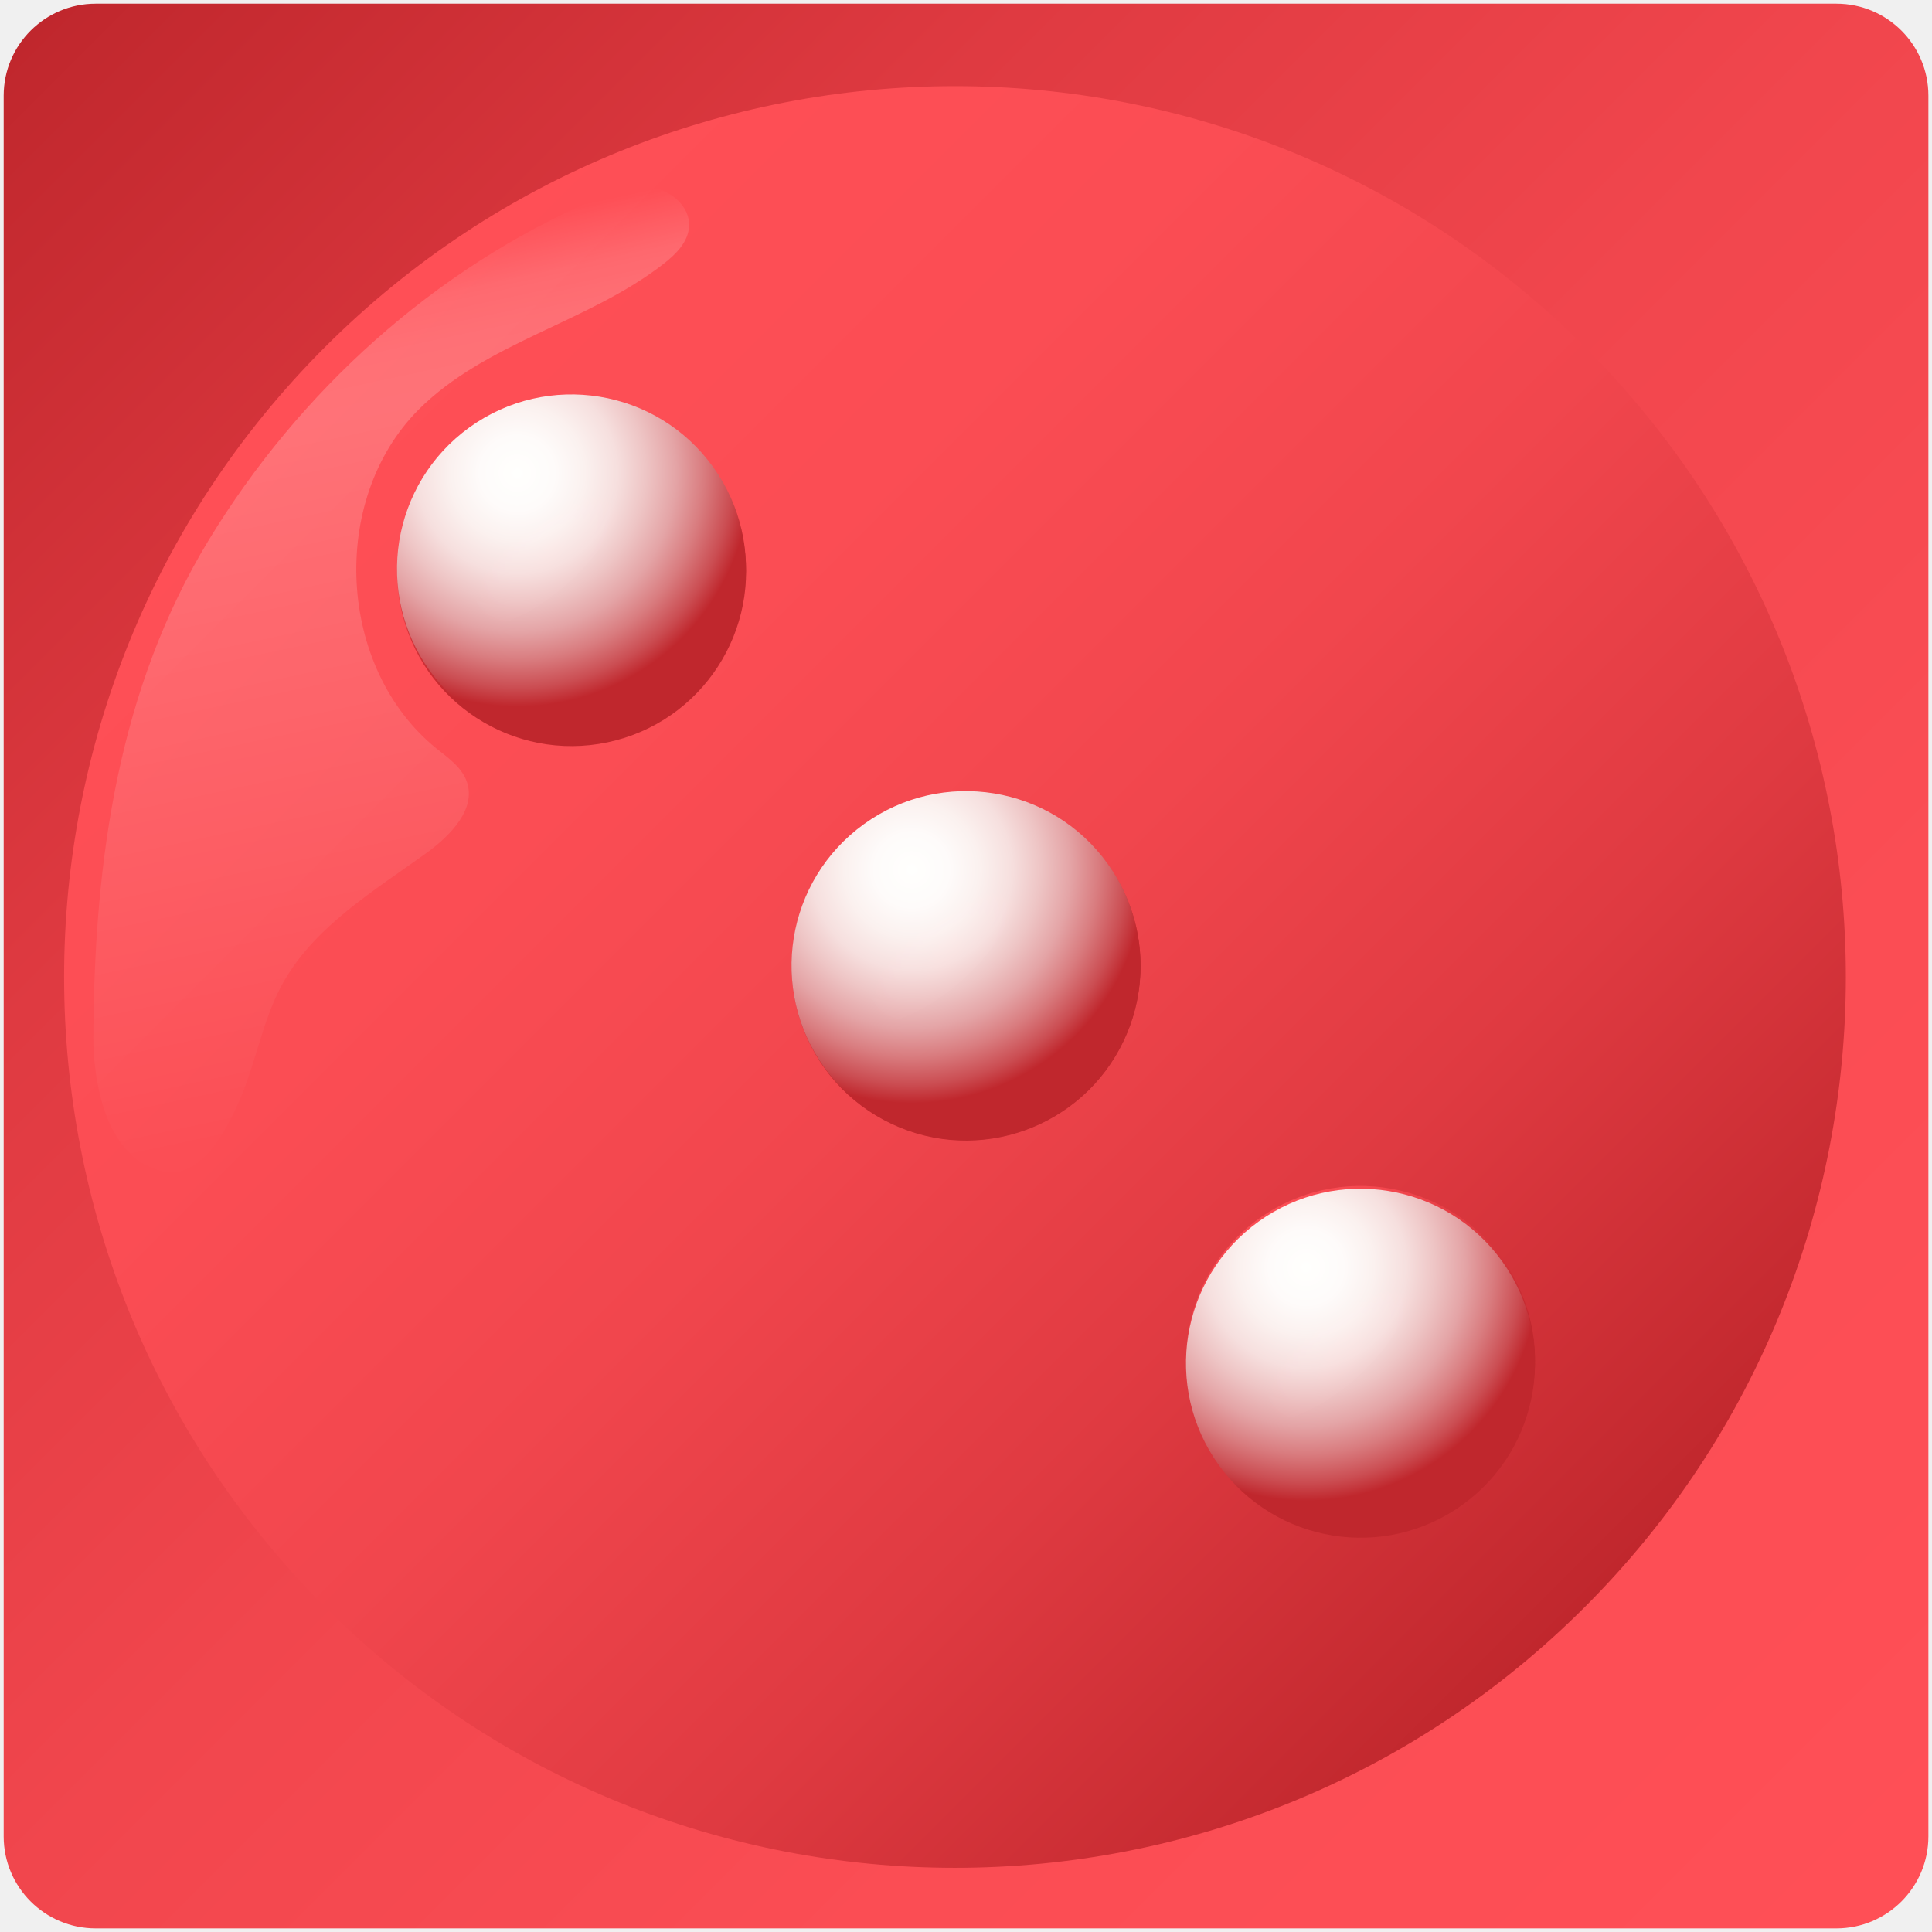
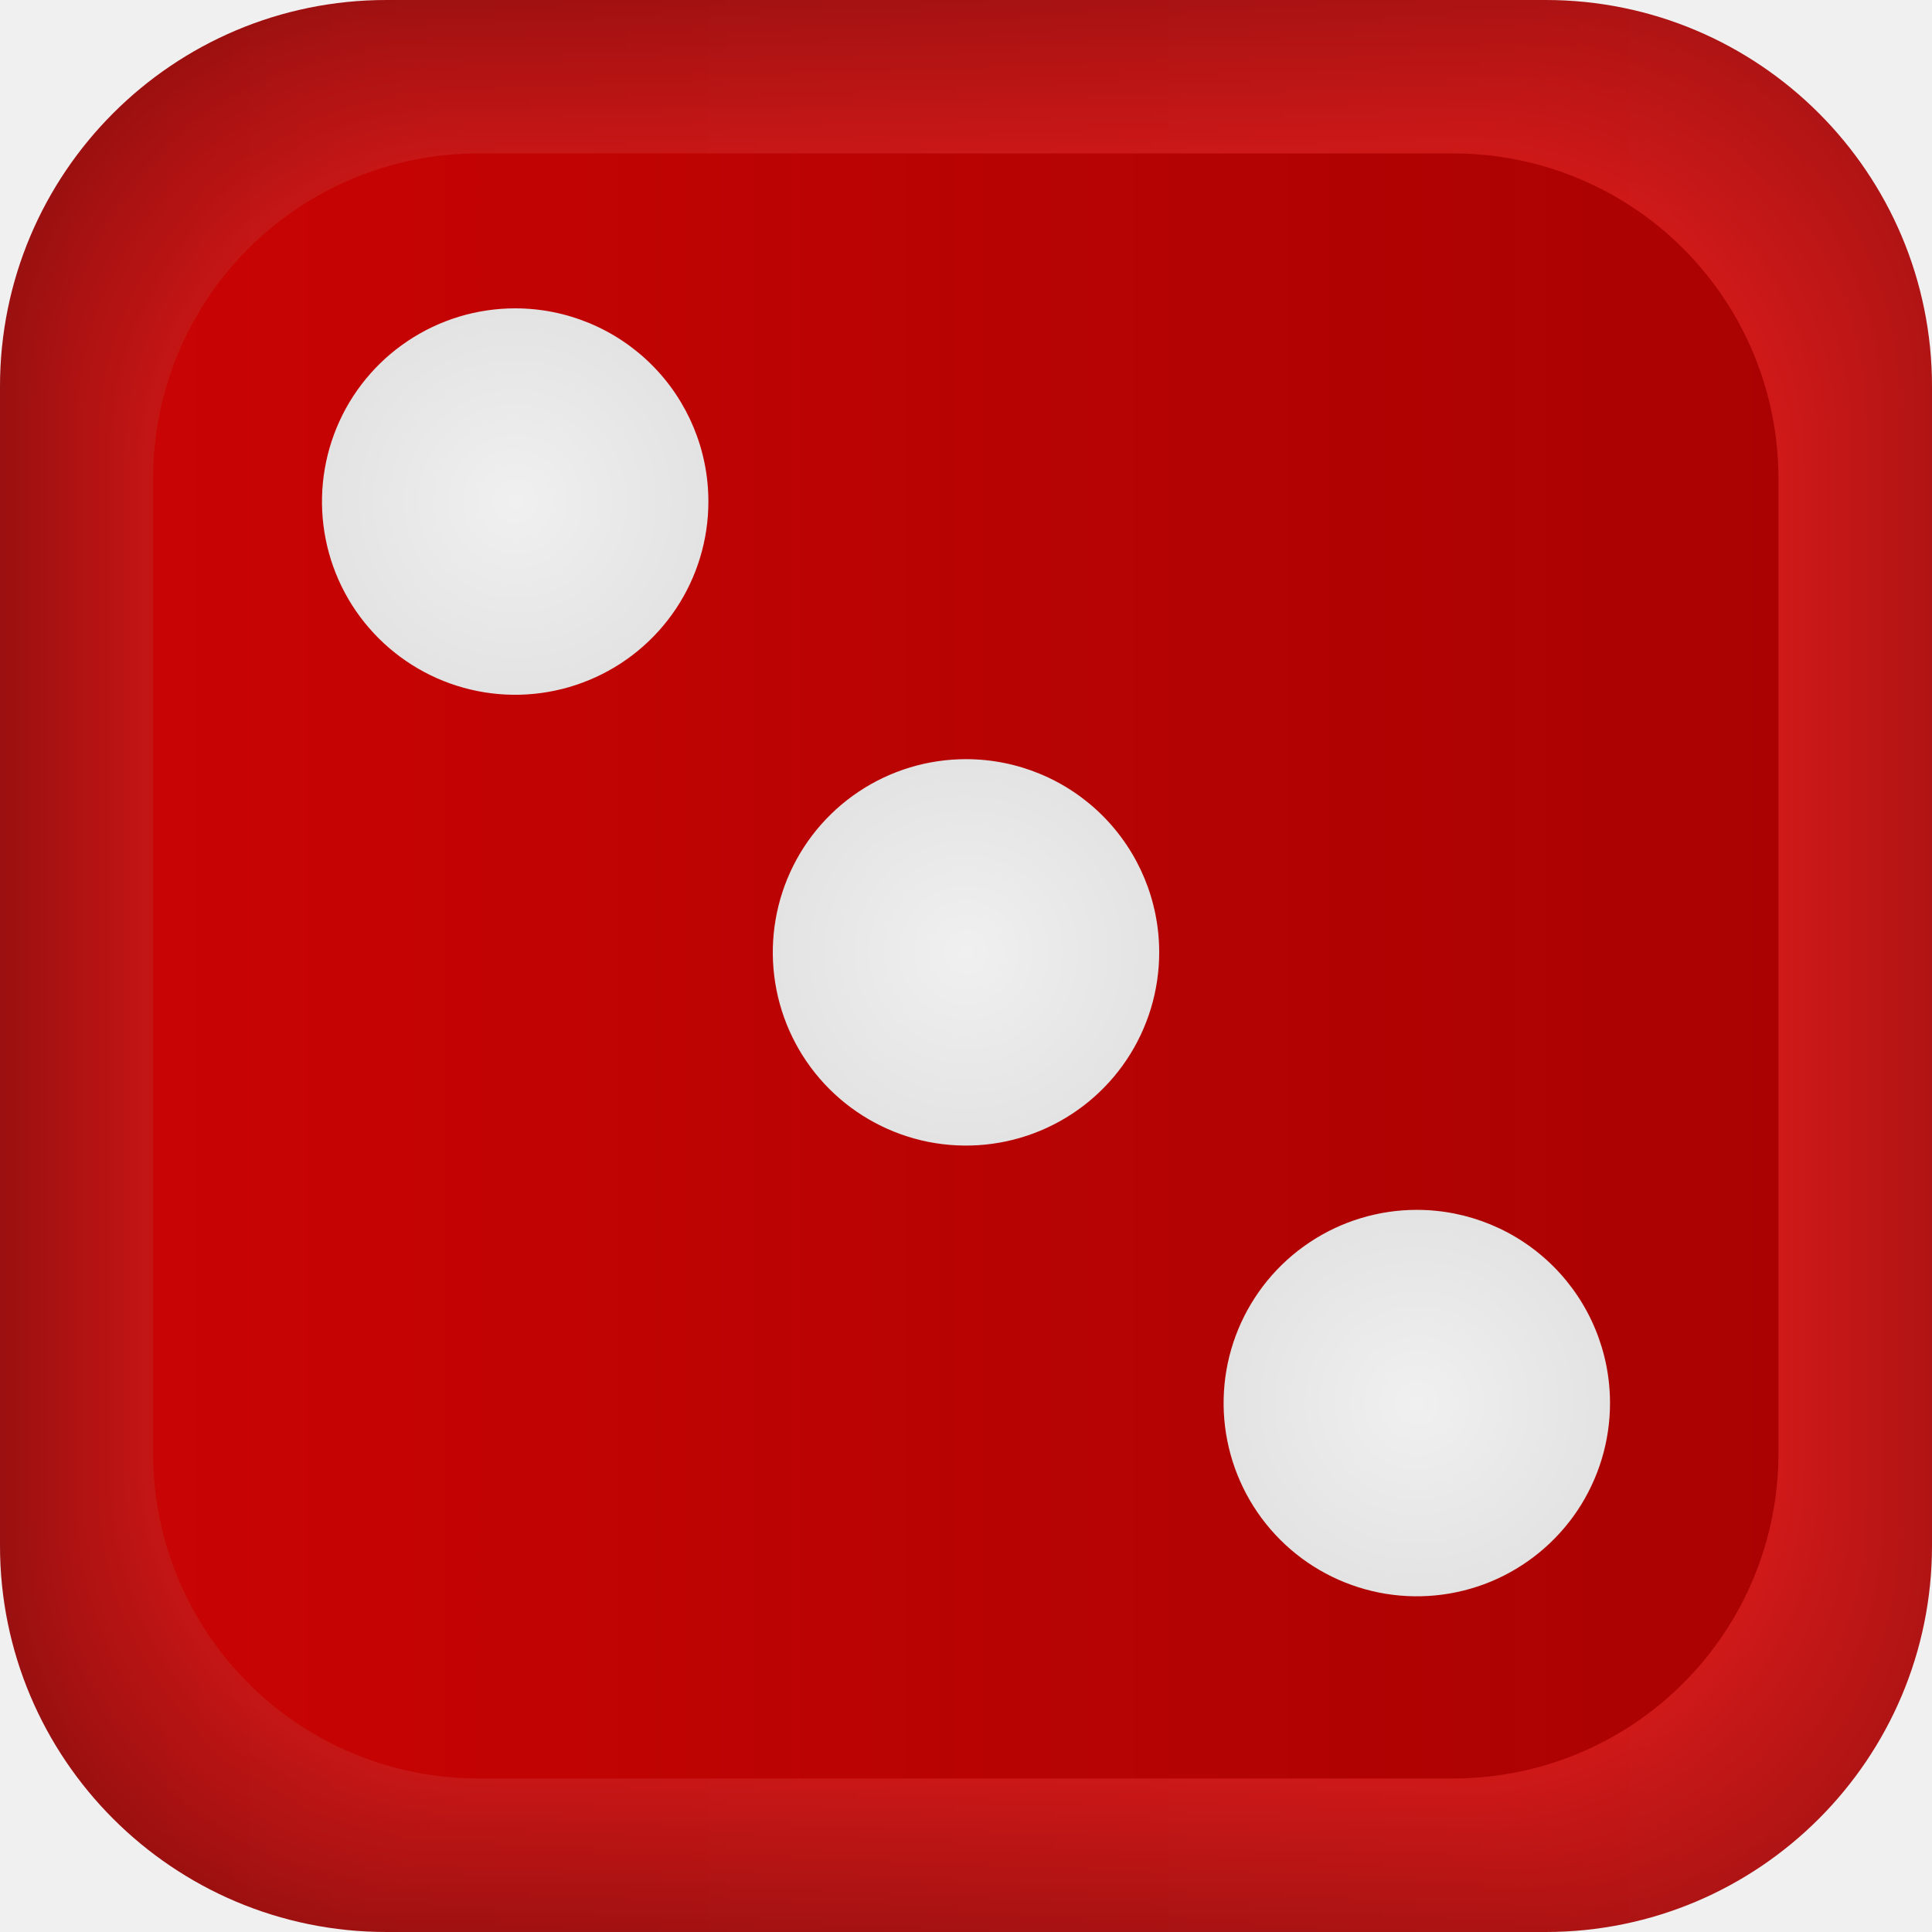
- <svg xmlns="http://www.w3.org/2000/svg" width="252" height="252" viewBox="0 0 252 252" fill="none">
-   <g clip-path="url(#clip0_46_89)">
-     <path d="M12.48 251.53L239.53 251.53C246.158 251.53 251.53 246.157 251.53 239.53L251.53 12.48C251.53 5.853 246.158 0.48 239.53 0.48L12.48 0.48C5.853 0.48 0.48 5.853 0.48 12.48L0.48 239.53C0.48 246.157 5.853 251.53 12.48 251.53Z" fill="url(#paint0_linear_46_89)" />
-     <path d="M206.727 209.598C252.106 164.219 252.106 90.645 206.727 45.267C161.348 -0.112 87.774 -0.112 42.395 45.267C-2.984 90.645 -2.984 164.219 42.395 209.598C87.774 254.977 161.348 254.977 206.727 209.598Z" fill="url(#paint1_linear_46_89)" />
-     <path d="M146.575 135.748C151.953 124.386 147.102 110.817 135.741 105.439C124.379 100.061 110.809 104.912 105.431 116.273C100.053 127.635 104.904 141.205 116.266 146.582C127.627 151.96 141.197 147.109 146.575 135.748Z" fill="url(#paint2_radial_46_89)" />
-     <path style="mix-blend-mode:screen" opacity="0.5" d="M106.62 132.1C102.55 128 105 119 112 112C119 105 128 102.56 132.11 106.63C136.22 110.7 133.78 119.71 126.75 126.75C119.72 133.79 110.7 136.17 106.62 132.1Z" fill="url(#paint3_radial_46_89)" />
-     <path d="M199.616 182.659C202.49 170.422 194.901 158.172 182.664 155.297C170.427 152.422 158.177 160.012 155.302 172.249C152.428 184.486 160.017 196.736 172.254 199.611C184.491 202.485 196.741 194.896 199.616 182.659Z" fill="url(#paint4_radial_46_89)" />
-     <path style="mix-blend-mode:screen" opacity="0.5" d="M158.07 183.55C154 179.48 156.4 170.47 163.44 163.43C170.48 156.39 179.44 154 183.55 158.07C187.66 162.14 185.22 171.15 178.18 178.18C171.14 185.21 162.14 187.62 158.07 183.55Z" fill="url(#paint5_radial_46_89)" />
-     <path d="M79.267 96.819C91.564 94.214 99.422 82.133 96.817 69.836C94.212 57.539 82.131 49.682 69.834 52.287C57.537 54.892 49.68 66.972 52.285 79.269C54.89 91.567 66.97 99.424 79.267 96.819Z" fill="url(#paint6_radial_46_89)" />
-     <path style="mix-blend-mode:screen" opacity="0.5" d="M75.299 75.295C82.332 68.262 84.732 59.258 80.659 55.185C76.585 51.112 67.582 53.511 60.548 60.545C53.515 67.578 51.115 76.582 55.189 80.655C59.262 84.728 68.265 82.329 75.299 75.295Z" fill="url(#paint7_radial_46_89)" />
-     <g style="mix-blend-mode:screen">
-       <path d="M21.32 152.8C26.2 153.86 29.67 147.37 31.56 142.75C33.45 138.13 34.32 133.1 36.65 128.69C40.75 120.97 48.7 116.27 55.78 111.15C58.78 108.94 62.13 105.52 60.89 101.96C60.23 100.08 58.47 98.86 56.89 97.6C44.02 87.14 42.89 65.27 54.53 53.5C63.32 44.65 76.69 42.09 86.53 34.43C88.15 33.18 89.78 31.56 89.88 29.51C90.02 26.93 87.52 24.81 84.96 24.45C82.4 24.09 79.85 25.05 77.48 26.07C56.63 35.07 39 51.07 27.23 70.44C15.46 89.81 12.34 112 12.18 134.71C12.18 134.71 11.53 150.66 21.32 152.8Z" fill="url(#paint8_linear_46_89)" />
-     </g>
-     <path d="M190.762 196.277C200.96 188.928 203.269 174.703 195.919 164.506C188.57 154.308 174.345 151.999 164.148 159.348C153.95 166.698 151.641 180.922 158.99 191.12C166.34 201.318 180.564 203.627 190.762 196.277Z" fill="url(#paint9_radial_46_89)" />
-     <path style="mix-blend-mode:screen" opacity="0.5" d="M158.07 183.9C154 179.82 156.4 170.82 163.44 163.78C170.48 156.74 179.44 154.35 183.55 158.42C187.66 162.49 185.22 171.5 178.18 178.53C171.14 185.56 162.14 188 158.07 183.9Z" fill="url(#paint10_radial_46_89)" />
-     <path d="M139.311 144.417C149.509 137.067 151.818 122.843 144.469 112.645C137.119 102.447 122.895 100.138 112.697 107.488C102.499 114.837 100.19 129.062 107.54 139.259C114.889 149.457 129.114 151.766 139.311 144.417Z" fill="url(#paint11_radial_46_89)" />
-     <path style="mix-blend-mode:screen" opacity="0.5" d="M106.62 132C102.55 128 105 119 112 111.92C119 104.84 128 102.49 132.11 106.56C136.22 110.63 133.78 119.64 126.75 126.67C119.72 133.7 110.7 136.11 106.62 132Z" fill="url(#paint12_radial_46_89)" />
-     <path d="M87.85 92.673C98.048 85.324 100.357 71.099 93.008 60.901C85.658 50.704 71.434 48.395 61.236 55.744C51.038 63.093 48.729 77.318 56.079 87.516C63.428 97.713 77.653 100.022 87.85 92.673Z" fill="url(#paint13_radial_46_89)" />
-     <path style="mix-blend-mode:screen" opacity="0.5" d="M55.18 80.31C51.11 76.23 53.51 67.23 60.54 60.19C67.57 53.15 76.54 50.76 80.65 54.83C84.76 58.9 82.33 67.91 75.29 74.94C68.25 81.97 59.25 84.38 55.18 80.31Z" fill="url(#paint14_radial_46_89)" />
-   </g>
+ <svg xmlns="http://www.w3.org/2000/svg" width="50" height="50" viewBox="0 0 50 50" fill="none">
+   <path d="M39.999 0H10.001C4.478 0 0 4.478 0 10.001V39.999C0 45.522 4.478 50 10.001 50H39.999C45.522 50 50 45.522 50 39.999V10.001C50 4.478 45.522 0 39.999 0Z" fill="#9B1010" />
+   <path d="M39.944 0.094H10.058C4.556 0.094 0.096 4.554 0.096 10.056V39.942C0.096 45.444 4.556 49.904 10.058 49.904H39.944C45.446 49.904 49.906 45.444 49.906 39.942V10.056C49.906 4.554 45.446 0.094 39.944 0.094Z" fill="#9C1010" />
+   <path d="M39.887 0.188H10.116C4.634 0.188 0.19 4.632 0.19 10.113V39.885C0.19 45.366 4.634 49.81 10.116 49.81H39.887C45.368 49.81 49.812 45.366 49.812 39.885V10.113C49.812 4.632 45.368 0.188 39.887 0.188Z" fill="#9D1010" />
+   <path d="M39.83 0.282H10.171C4.71 0.282 0.284 4.708 0.284 10.168V39.827C0.284 45.287 4.71 49.714 10.171 49.714H39.83C45.29 49.714 49.716 45.287 49.716 39.827V10.168C49.716 4.708 45.29 0.282 39.83 0.282Z" fill="#9E1010" />
+   <path d="M39.772 0.378H10.228C4.788 0.378 0.378 4.788 0.378 10.228V39.772C0.378 45.212 4.788 49.622 10.228 49.622H39.772C45.212 49.622 49.622 45.212 49.622 39.772V10.228C49.622 4.788 45.212 0.378 39.772 0.378Z" fill="#9F1010" />
+   <path d="M39.717 0.472H10.285C4.867 0.472 0.474 4.865 0.474 10.283V39.715C0.474 45.133 4.867 49.526 10.285 49.526H39.717C45.136 49.526 49.528 45.133 49.528 39.715V10.283C49.528 4.865 45.136 0.472 39.717 0.472Z" fill="#A01111" />
+   <path d="M39.658 0.566H10.342C4.944 0.566 0.568 4.942 0.568 10.34V39.655C0.568 45.053 4.944 49.429 10.342 49.429H39.658C45.056 49.429 49.432 45.053 49.432 39.655V10.34C49.432 4.942 45.056 0.566 39.658 0.566Z" fill="#A11111" />
+   <path d="M39.603 0.66H10.397C5.021 0.66 0.662 5.019 0.662 10.395V39.6C0.662 44.977 5.021 49.335 10.397 49.335H39.603C44.979 49.335 49.338 44.977 49.338 39.6V10.395C49.338 5.019 44.979 0.66 39.603 0.66Z" fill="#A21111" />
+   <path d="M39.543 0.756H10.455C5.098 0.756 0.756 5.098 0.756 10.455V39.543C0.756 44.899 5.098 49.241 10.455 49.241H39.543C44.899 49.241 49.241 44.899 49.241 39.543V10.455C49.241 5.098 44.899 0.756 39.543 0.756Z" fill="#A31111" />
+   <path d="M39.49 0.85H10.512C5.177 0.85 0.853 5.175 0.853 10.51V39.488C0.853 44.823 5.177 49.148 10.512 49.148H39.49C44.825 49.148 49.15 44.823 49.15 39.488V10.51C49.15 5.175 44.825 0.85 39.49 0.85Z" fill="#A41111" />
+   <path d="M39.431 0.944H10.569C5.255 0.944 0.946 5.252 0.946 10.567V39.428C0.946 44.743 5.255 49.051 10.569 49.051H39.431C44.745 49.051 49.053 44.743 49.053 39.428V10.567C49.053 5.252 44.745 0.944 39.431 0.944Z" fill="#A51111" />
+   <path d="M39.376 1.04H10.624C5.331 1.04 1.04 5.331 1.04 10.624V39.376C1.04 44.669 5.331 48.96 10.624 48.96H39.376C44.669 48.96 48.96 44.669 48.96 39.376V10.624C48.96 5.331 44.669 1.04 39.376 1.04Z" fill="#A61111" />
+   <path d="M39.316 1.134H10.682C5.409 1.134 1.134 5.409 1.134 10.682V39.316C1.134 44.589 5.409 48.863 10.682 48.863H39.316C44.589 48.863 48.863 44.589 48.863 39.316V10.682C48.863 5.409 44.589 1.134 39.316 1.134Z" fill="#A71111" />
+   <path d="M39.264 1.228H10.739C5.488 1.228 1.231 5.485 1.231 10.736V39.261C1.231 44.512 5.488 48.769 10.739 48.769H39.264C44.515 48.769 48.772 44.512 48.772 39.261V10.736C48.772 5.485 44.515 1.228 39.264 1.228Z" fill="#A81212" />
+   <path d="M39.204 1.322H10.796C5.565 1.322 1.325 5.563 1.325 10.794V39.202C1.325 44.433 5.565 48.673 10.796 48.673H39.204C44.435 48.673 48.675 44.433 48.675 39.202V10.794C48.675 5.563 44.435 1.322 39.204 1.322Z" fill="#A91212" />
+   <path d="M39.149 1.419H10.851C5.642 1.419 1.419 5.642 1.419 10.851V39.149C1.419 44.358 5.642 48.581 10.851 48.581H39.149C44.358 48.581 48.581 44.358 48.581 39.149V10.851C48.581 5.642 44.358 1.419 39.149 1.419Z" fill="#AA1212" />
+   <path d="M10.909 1.513H39.096C40.33 1.513 41.552 1.756 42.692 2.228C43.832 2.7 44.868 3.392 45.74 4.265C46.613 5.137 47.305 6.173 47.777 7.313C48.249 8.453 48.492 9.675 48.492 10.908V39.096C48.492 41.588 47.502 43.978 45.74 45.74C43.978 47.502 41.588 48.492 39.096 48.492H10.909C8.417 48.492 6.027 47.502 4.265 45.74C2.502 43.978 1.513 41.588 1.513 39.096V10.908C1.513 8.416 2.502 6.027 4.265 4.265C6.027 2.502 8.417 1.513 10.909 1.513Z" fill="#AB1212" />
+   <path d="M39.037 1.606H10.966C5.798 1.606 1.609 5.796 1.609 10.963V39.034C1.609 44.202 5.798 48.391 10.966 48.391H39.037C44.204 48.391 48.394 44.202 48.394 39.034V10.963C48.394 5.796 44.204 1.606 39.037 1.606Z" fill="#AC1212" />
+   <path d="M11.021 1.7H38.979C41.451 1.7 43.821 2.682 45.568 4.43C47.316 6.177 48.297 8.547 48.297 11.018V38.977C48.297 41.449 47.315 43.819 45.568 45.567C43.82 47.315 41.449 48.297 38.977 48.297H11.023C8.551 48.297 6.181 47.315 4.433 45.567C2.685 43.819 1.703 41.449 1.703 38.977V11.018C1.703 9.795 1.944 8.583 2.412 7.453C2.88 6.322 3.567 5.295 4.432 4.43C6.179 2.682 8.549 1.7 11.021 1.7Z" fill="#AD1212" />
+   <path d="M38.922 1.797H11.078C5.952 1.797 1.797 5.952 1.797 11.078V38.922C1.797 44.048 5.952 48.203 11.078 48.203H38.922C44.048 48.203 48.203 44.048 48.203 38.922V11.078C48.203 5.952 44.048 1.797 38.922 1.797Z" fill="#AE1212" />
+   <path d="M11.135 1.891H38.865C41.316 1.891 43.667 2.864 45.4 4.598C47.133 6.331 48.107 8.682 48.107 11.133V38.862C48.107 41.314 47.133 43.666 45.399 45.399C43.666 47.133 41.314 48.107 38.862 48.107H11.133C8.682 48.106 6.331 47.132 4.598 45.398C2.864 43.665 1.891 41.314 1.891 38.862V11.133C1.891 9.919 2.13 8.717 2.594 7.596C3.059 6.474 3.74 5.455 4.598 4.597C5.457 3.739 6.476 3.058 7.598 2.594C8.719 2.129 9.921 1.89 11.135 1.891Z" fill="#AF1212" />
+   <path d="M38.81 1.985H11.193C6.108 1.985 1.987 6.106 1.987 11.19V38.807C1.987 43.892 6.108 48.013 11.193 48.013H38.81C43.894 48.013 48.015 43.892 48.015 38.807V11.19C48.015 6.106 43.894 1.985 38.81 1.985Z" fill="#B01212" />
+   <path d="M11.248 2.079H38.748C39.952 2.079 41.144 2.316 42.256 2.776C43.368 3.237 44.378 3.912 45.23 4.763C46.081 5.615 46.756 6.625 47.217 7.737C47.677 8.85 47.914 10.041 47.914 11.245V38.745C47.914 39.949 47.677 41.141 47.217 42.254C46.756 43.366 46.081 44.376 45.23 45.227C44.378 46.079 43.368 46.754 42.256 47.215C41.144 47.675 39.952 47.912 38.748 47.912H11.248C8.816 47.912 6.485 46.947 4.766 45.227C3.047 43.508 2.081 41.177 2.081 38.745V11.245C2.081 8.814 3.047 6.483 4.766 4.763C6.485 3.044 8.816 2.079 11.248 2.079Z" fill="#B01313" />
+   <path d="M38.693 2.175H11.305C6.262 2.175 2.175 6.262 2.175 11.305V38.693C2.175 43.735 6.262 47.823 11.305 47.823H38.693C43.735 47.823 47.823 43.735 47.823 38.693V11.305C47.823 6.262 43.735 2.175 38.693 2.175Z" fill="#B11313" />
+   <path d="M11.362 2.269H38.633C41.044 2.269 43.357 3.227 45.062 4.932C46.767 6.636 47.724 8.949 47.724 11.36V38.631C47.724 41.041 46.767 43.353 45.063 45.059C43.36 46.764 41.048 47.723 38.638 47.724H11.367C8.955 47.725 6.643 46.768 4.937 45.063C3.231 43.359 2.272 41.047 2.271 38.636V11.364C2.271 10.17 2.505 8.988 2.962 7.884C3.418 6.781 4.088 5.778 4.932 4.933C5.776 4.088 6.779 3.418 7.882 2.961C8.985 2.504 10.168 2.269 11.362 2.269Z" fill="#B21313" />
+   <path d="M38.581 2.363H11.419C6.419 2.363 2.365 6.417 2.365 11.417V38.578C2.365 43.579 6.419 47.633 11.419 47.633H38.581C43.581 47.633 47.635 43.579 47.635 38.578V11.417C47.635 6.417 43.581 2.363 38.581 2.363Z" fill="#B31313" />
+   <path d="M11.477 2.457H38.519C40.91 2.457 43.203 3.407 44.894 5.097C46.584 6.788 47.534 9.081 47.534 11.472V38.514C47.534 40.906 46.584 43.199 44.893 44.891C43.202 46.582 40.908 47.532 38.517 47.532H11.475C9.083 47.532 6.789 46.582 5.098 44.891C3.407 43.199 2.457 40.906 2.457 38.514V11.472C2.457 10.288 2.69 9.115 3.143 8.021C3.597 6.927 4.261 5.933 5.099 5.096C5.937 4.258 6.931 3.594 8.025 3.142C9.12 2.689 10.293 2.456 11.477 2.457Z" fill="#B41313" />
+   <path d="M38.466 2.553H11.532C6.573 2.553 2.553 6.573 2.553 11.532V38.466C2.553 43.425 6.573 47.445 11.532 47.445H38.466C43.425 47.445 47.445 43.425 47.445 38.466V11.532C47.445 6.573 43.425 2.553 38.466 2.553Z" fill="#B51313" />
+   <path d="M11.589 2.647H38.402C40.772 2.647 43.045 3.589 44.721 5.265C46.398 6.941 47.339 9.214 47.339 11.585V38.397C47.339 40.768 46.398 43.041 44.721 44.717C43.045 46.393 40.772 47.335 38.402 47.335H11.589C9.219 47.335 6.945 46.393 5.269 44.717C3.593 43.041 2.651 40.768 2.651 38.397V11.585C2.651 9.214 3.593 6.941 5.269 5.265C6.945 3.589 9.219 2.647 11.589 2.647Z" fill="#B61313" />
+   <path d="M38.354 2.741H11.646C6.729 2.741 2.743 6.727 2.743 11.644V38.351C2.743 43.269 6.729 47.255 11.646 47.255H38.354C43.271 47.255 47.257 43.269 47.257 38.351V11.644C47.257 6.727 43.271 2.741 38.354 2.741Z" fill="#B71313" />
+   <path d="M11.704 2.837H38.287C39.452 2.836 40.606 3.064 41.683 3.509C42.76 3.953 43.738 4.606 44.562 5.429C45.387 6.253 46.041 7.23 46.487 8.306C46.933 9.383 47.163 10.536 47.163 11.701V38.285C47.163 40.636 46.229 42.892 44.566 44.554C42.903 46.217 40.648 47.151 38.296 47.151H11.713C9.361 47.151 7.106 46.217 5.443 44.554C3.78 42.892 2.846 40.636 2.846 38.285V11.701C2.846 9.352 3.779 7.098 5.44 5.436C7.101 3.774 9.354 2.839 11.704 2.837Z" fill="#B81414" />
+   <path d="M38.239 2.931H11.759C6.883 2.931 2.931 6.883 2.931 11.759V38.239C2.931 43.114 6.883 47.067 11.759 47.067H38.239C43.114 47.067 47.067 43.114 47.067 38.239V11.759C47.067 6.883 43.114 2.931 38.239 2.931Z" fill="#B91414" />
+   <path d="M11.816 3.037H38.184C40.514 3.035 42.75 3.958 44.399 5.604C46.048 7.25 46.977 9.484 46.98 11.814V38.182C46.98 40.513 46.053 42.749 44.405 44.398C42.756 46.047 40.52 46.973 38.189 46.973H11.816C9.484 46.973 7.248 46.047 5.6 44.398C3.951 42.749 3.025 40.513 3.025 38.182V11.814C3.028 9.484 3.956 7.252 5.604 5.606C7.252 3.96 9.487 3.036 11.816 3.037Z" fill="#BA1414" />
+   <path d="M38.127 3.119H11.873C7.04 3.119 3.121 7.037 3.121 11.871V38.124C3.121 42.958 7.04 46.876 11.873 46.876H38.127C42.96 46.876 46.879 42.958 46.879 38.124V11.871C46.879 7.037 42.96 3.119 38.127 3.119Z" fill="#BB1414" />
+   <path d="M11.931 3.215H38.069C40.379 3.215 42.594 4.133 44.227 5.766C45.861 7.399 46.778 9.614 46.778 11.924V38.069C46.778 40.379 45.861 42.594 44.227 44.227C42.594 45.86 40.379 46.778 38.069 46.778H11.931C9.621 46.778 7.406 45.86 5.773 44.227C4.14 42.594 3.222 40.379 3.222 38.069V11.928C3.222 9.619 4.14 7.404 5.773 5.77C7.406 4.137 9.621 3.22 11.931 3.22V3.215Z" fill="#BC1414" />
+   <path d="M38.012 3.309H11.986C7.194 3.309 3.309 7.194 3.309 11.986V38.012C3.309 42.804 7.194 46.688 11.986 46.688H38.012C42.804 46.688 46.688 42.804 46.688 38.012V11.986C46.688 7.194 42.804 3.309 38.012 3.309Z" fill="#BD1414" />
+   <path d="M12.043 3.403H37.957C39.092 3.403 40.215 3.627 41.263 4.061C42.311 4.495 43.264 5.131 44.066 5.934C44.868 6.736 45.504 7.689 45.938 8.737C46.372 9.785 46.595 10.908 46.595 12.043V37.955C46.595 40.246 45.684 42.444 44.064 44.064C42.444 45.684 40.246 46.594 37.955 46.594H12.043C9.751 46.594 7.554 45.684 5.934 44.064C4.313 42.444 3.403 40.246 3.403 37.955V12.043C3.403 10.908 3.626 9.785 4.06 8.736C4.494 7.688 5.131 6.735 5.933 5.933C6.735 5.131 7.688 4.494 8.736 4.06C9.785 3.626 10.908 3.403 12.043 3.403Z" fill="#BE1414" />
+   <path d="M37.9 3.497H12.1C7.35 3.497 3.499 7.348 3.499 12.098V37.898C3.499 42.648 7.35 46.498 12.1 46.498H37.9C42.65 46.498 46.501 42.648 46.501 37.898V12.098C46.501 7.348 42.65 3.497 37.9 3.497Z" fill="#BF1414" />
+   <path d="M12.146 3.593H37.843C38.967 3.593 40.081 3.814 41.12 4.244C42.159 4.675 43.103 5.305 43.898 6.1C44.693 6.895 45.324 7.839 45.755 8.878C46.185 9.917 46.407 11.031 46.407 12.155V37.843C46.407 38.967 46.185 40.081 45.755 41.12C45.324 42.159 44.694 43.103 43.898 43.898C43.103 44.694 42.159 45.324 41.12 45.755C40.081 46.185 38.967 46.407 37.843 46.407H12.146C9.875 46.407 7.696 45.504 6.09 43.898C4.484 42.292 3.582 40.114 3.582 37.843V12.155C3.582 11.031 3.803 9.917 4.234 8.878C4.664 7.839 5.295 6.895 6.09 6.1C6.886 5.305 7.83 4.675 8.869 4.244C9.908 3.814 11.021 3.593 12.146 3.593Z" fill="#C01515" />
+   <path d="M37.785 3.687H12.212C7.504 3.687 3.687 7.504 3.687 12.212V37.785C3.687 42.494 7.504 46.31 12.212 46.31H37.785C42.493 46.31 46.31 42.494 46.31 37.785V12.212C46.31 7.504 42.493 3.687 37.785 3.687Z" fill="#C11515" />
+   <path d="M12.27 3.781H37.73C39.979 3.781 42.136 4.675 43.726 6.265C45.316 7.855 46.21 10.012 46.21 12.261V37.721C46.21 39.97 45.316 42.127 43.726 43.717C42.136 45.307 39.979 46.2 37.73 46.2H12.27C10.021 46.2 7.864 45.307 6.274 43.717C4.684 42.127 3.791 39.97 3.791 37.721V12.27C3.791 10.021 4.684 7.864 6.274 6.274C7.864 4.684 10.021 3.79 12.27 3.79V3.781Z" fill="#C21515" />
+   <path d="M37.673 3.875H12.327C7.66 3.875 3.877 7.658 3.877 12.325V37.671C3.877 42.337 7.66 46.12 12.327 46.12H37.673C42.339 46.12 46.122 42.337 46.122 37.671V12.325C46.122 7.658 42.339 3.875 37.673 3.875Z" fill="#C31515" />
+   <path d="M12.375 3.971H37.616C39.846 3.971 41.986 4.858 43.563 6.435C45.14 8.012 46.026 10.151 46.026 12.382V37.613C46.026 38.718 45.809 39.812 45.386 40.833C44.963 41.854 44.343 42.781 43.562 43.562C42.781 44.343 41.854 44.963 40.833 45.386C39.812 45.809 38.718 46.026 37.614 46.026H12.375C11.27 46.026 10.176 45.809 9.156 45.386C8.135 44.963 7.208 44.343 6.426 43.562C5.645 42.781 5.026 41.854 4.603 40.833C4.18 39.812 3.962 38.718 3.962 37.613V12.382C3.962 11.277 4.18 10.184 4.603 9.163C5.026 8.142 5.645 7.215 6.427 6.434C7.208 5.653 8.135 5.034 9.156 4.611C10.177 4.189 11.271 3.971 12.375 3.971Z" fill="#C41515" />
+   <path style="mix-blend-mode:screen" d="M39.999 0H10.001C4.478 0 0 4.478 0 10.001V39.999C0 45.522 4.478 50 10.001 50H39.999C45.522 50 50 45.522 50 39.999V10.001C50 4.478 45.522 0 39.999 0Z" fill="url(#paint0_linear_91_6205)" />
+   <path style="mix-blend-mode:soft-light" d="M12.375 3.971H37.616C39.846 3.971 41.986 4.858 43.563 6.435C45.14 8.012 46.026 10.151 46.026 12.382V37.613C46.026 38.718 45.809 39.812 45.386 40.833C44.963 41.854 44.343 42.781 43.562 43.562C42.781 44.343 41.854 44.963 40.833 45.386C39.812 45.809 38.718 46.026 37.614 46.026H12.375C11.27 46.026 10.176 45.809 9.156 45.386C8.135 44.963 7.208 44.343 6.426 43.562C5.645 42.781 5.026 41.854 4.603 40.833C4.18 39.812 3.962 38.718 3.962 37.613V12.382C3.962 11.277 4.18 10.184 4.603 9.163C5.026 8.142 5.645 7.215 6.427 6.434C7.208 5.653 8.135 5.034 9.156 4.611C10.177 4.189 11.271 3.971 12.375 3.971Z" fill="url(#paint1_linear_91_6205)" />
+   <path d="M18.333 12.978C18.334 13.967 18.041 14.934 17.492 15.757C16.943 16.579 16.162 17.221 15.248 17.599C14.335 17.978 13.329 18.078 12.359 17.885C11.389 17.692 10.498 17.216 9.798 16.517C9.098 15.818 8.622 14.927 8.429 13.957C8.236 12.986 8.335 11.981 8.713 11.067C9.091 10.153 9.732 9.372 10.555 8.823C11.377 8.273 12.344 7.98 13.333 7.98C14.659 7.98 15.93 8.506 16.868 9.443C17.806 10.381 18.333 11.652 18.333 12.978Z" fill="url(#paint2_radial_91_6205)" />
+   <path d="M30 24.645C30.001 25.634 29.708 26.601 29.159 27.424C28.61 28.246 27.829 28.887 26.915 29.266C26.002 29.645 24.996 29.744 24.026 29.552C23.056 29.359 22.165 28.883 21.465 28.184C20.765 27.485 20.289 26.593 20.096 25.623C19.903 24.653 20.002 23.648 20.38 22.734C20.758 21.82 21.399 21.039 22.222 20.489C23.044 19.94 24.011 19.647 25 19.647C26.326 19.647 27.597 20.173 28.535 21.11C29.473 22.048 30 23.319 30 24.645Z" fill="url(#paint3_radial_91_6205)" />
+   <path d="M41.667 36.312C41.667 37.301 41.374 38.267 40.825 39.09C40.275 39.912 39.494 40.553 38.581 40.932C37.667 41.31 36.661 41.409 35.691 41.216C34.721 41.023 33.83 40.547 33.131 39.848C32.432 39.148 31.956 38.257 31.763 37.287C31.57 36.317 31.669 35.312 32.047 34.398C32.426 33.484 33.066 32.703 33.889 32.154C34.711 31.605 35.678 31.311 36.667 31.311C37.993 31.311 39.265 31.838 40.203 32.776C41.141 33.714 41.667 34.986 41.667 36.312Z" fill="url(#paint4_radial_91_6205)" />
  <defs>
-     <linearGradient id="paint0_linear_46_89" x1="3.99" y1="3.98" x2="248.01" y2="248.01" gradientUnits="userSpaceOnUse">
-       <stop stop-color="#C0272D" />
-       <stop offset="0.04" stop-color="#C52A30" />
-       <stop offset="0.26" stop-color="#DF3A41" />
-       <stop offset="0.49" stop-color="#F1464D" />
-       <stop offset="0.73" stop-color="#FB4D54" />
-       <stop offset="1" stop-color="#FF4F56" />
-     </linearGradient>
-     <linearGradient id="paint1_linear_46_89" x1="206.724" y1="209.606" x2="42.394" y2="45.267" gradientUnits="userSpaceOnUse">
-       <stop stop-color="#C0272D" />
-       <stop offset="0.04" stop-color="#C52A30" />
-       <stop offset="0.26" stop-color="#DF3A41" />
-       <stop offset="0.49" stop-color="#F1464D" />
-       <stop offset="0.73" stop-color="#FB4D54" />
-       <stop offset="1" stop-color="#FF4F56" />
-     </linearGradient>
-     <radialGradient id="paint2_radial_46_89" cx="0" cy="0" r="1" gradientUnits="userSpaceOnUse" gradientTransform="translate(118.924 113.509) rotate(180) scale(30.48)">
-       <stop stop-color="#FF4F56" />
-       <stop offset="0.27" stop-color="#FB4D54" />
-       <stop offset="0.51" stop-color="#F1464D" />
-       <stop offset="0.74" stop-color="#DF3A41" />
-       <stop offset="0.96" stop-color="#C52A30" />
-       <stop offset="1" stop-color="#C0272D" />
-     </radialGradient>
-     <radialGradient id="paint3_radial_46_89" cx="0" cy="0" r="1" gradientUnits="userSpaceOnUse" gradientTransform="translate(123.646 122.746) rotate(135) scale(18.0472 10.4833)">
-       <stop stop-color="#E6E6E5" />
-       <stop offset="0.11" stop-color="#B2B2B1" />
-       <stop offset="0.22" stop-color="#838383" />
-       <stop offset="0.34" stop-color="#5B5B5A" />
-       <stop offset="0.46" stop-color="#3A3A3A" />
-       <stop offset="0.59" stop-color="#202020" />
-       <stop offset="0.71" stop-color="#0E0E0E" />
-       <stop offset="0.85" stop-color="#040403" />
-       <stop offset="1" />
-     </radialGradient>
-     <radialGradient id="paint4_radial_46_89" cx="0" cy="0" r="1" gradientUnits="userSpaceOnUse" gradientTransform="translate(170.376 164.952) rotate(-180) scale(30.48)">
-       <stop stop-color="#FF4F56" />
-       <stop offset="0.27" stop-color="#FB4D54" />
-       <stop offset="0.51" stop-color="#F1464D" />
-       <stop offset="0.74" stop-color="#DF3A41" />
-       <stop offset="0.96" stop-color="#C52A30" />
-       <stop offset="1" stop-color="#C0272D" />
-     </radialGradient>
-     <radialGradient id="paint5_radial_46_89" cx="0" cy="0" r="1" gradientUnits="userSpaceOnUse" gradientTransform="translate(175.373 174.474) rotate(135) scale(18.0472 10.4833)">
-       <stop stop-color="#E6E6E5" />
-       <stop offset="0.11" stop-color="#B2B2B1" />
-       <stop offset="0.22" stop-color="#838383" />
-       <stop offset="0.34" stop-color="#5B5B5A" />
-       <stop offset="0.46" stop-color="#3A3A3A" />
-       <stop offset="0.59" stop-color="#202020" />
-       <stop offset="0.71" stop-color="#0E0E0E" />
-       <stop offset="0.85" stop-color="#040403" />
-       <stop offset="1" />
-     </radialGradient>
-     <radialGradient id="paint6_radial_46_89" cx="0" cy="0" r="1" gradientUnits="userSpaceOnUse" gradientTransform="translate(67.4498 62.0222) rotate(-180) scale(30.48)">
-       <stop stop-color="#FF4F56" />
-       <stop offset="0.27" stop-color="#FB4D54" />
-       <stop offset="0.51" stop-color="#F1464D" />
-       <stop offset="0.74" stop-color="#DF3A41" />
-       <stop offset="0.96" stop-color="#C52A30" />
-       <stop offset="1" stop-color="#C0272D" />
-     </radialGradient>
-     <radialGradient id="paint7_radial_46_89" cx="0" cy="0" r="1" gradientUnits="userSpaceOnUse" gradientTransform="translate(71.9173 71.0272) rotate(135) scale(18.0472 10.4833)">
-       <stop stop-color="#E6E6E5" />
-       <stop offset="0.11" stop-color="#B2B2B1" />
-       <stop offset="0.22" stop-color="#838383" />
-       <stop offset="0.34" stop-color="#5B5B5A" />
-       <stop offset="0.46" stop-color="#3A3A3A" />
-       <stop offset="0.59" stop-color="#202020" />
-       <stop offset="0.71" stop-color="#0E0E0E" />
-       <stop offset="0.85" stop-color="#040403" />
-       <stop offset="1" />
-     </radialGradient>
-     <linearGradient id="paint8_linear_46_89" x1="39.43" y1="34.442" x2="63.171" y2="145.231" gradientUnits="userSpaceOnUse">
-       <stop />
-       <stop offset="0.04" stop-color="#161616" />
-       <stop offset="0.07" stop-color="#262626" />
-       <stop offset="0.12" stop-color="#303030" />
-       <stop offset="0.18" stop-color="#333333" />
+     <linearGradient id="paint0_linear_91_6205" x1="50.092" y1="24.998" x2="0.488" y2="24.998" gradientUnits="userSpaceOnUse">
+       <stop offset="0.04" stop-color="#380404" />
      <stop offset="1" />
    </linearGradient>
-     <radialGradient id="paint9_radial_46_89" cx="0" cy="0" r="1" gradientUnits="userSpaceOnUse" gradientTransform="translate(170.368 165.302) rotate(-180) scale(30.48)">
-       <stop stop-color="#FFFFFD" />
-       <stop offset="0.16" stop-color="#FEFBFA" />
-       <stop offset="0.29" stop-color="#FBF1EF" />
-       <stop offset="0.43" stop-color="#F6DFDE" />
-       <stop offset="0.55" stop-color="#EEC5C5" />
-       <stop offset="0.68" stop-color="#E4A4A6" />
-       <stop offset="0.8" stop-color="#D97C7F" />
-       <stop offset="0.92" stop-color="#CB4D52" />
-       <stop offset="1" stop-color="#C0272D" />
+     <linearGradient id="paint1_linear_91_6205" x1="3.648" y1="24.998" x2="46.106" y2="24.998" gradientUnits="userSpaceOnUse">
+       <stop stop-color="#8F0F0F" />
+       <stop offset="1" />
+     </linearGradient>
+     <radialGradient id="paint2_radial_91_6205" cx="0" cy="0" r="1" gradientUnits="userSpaceOnUse" gradientTransform="translate(13.333 12.9778) scale(5.00046)">
+       <stop stop-color="#F0F0F0" />
+       <stop offset="1" stop-color="#E3E3E3" />
    </radialGradient>
-     <radialGradient id="paint10_radial_46_89" cx="0" cy="0" r="1" gradientUnits="userSpaceOnUse" gradientTransform="translate(175.373 174.82) rotate(135) scale(18.0472 10.4833)">
-       <stop stop-color="#9A1B1F" />
-       <stop offset="0.07" stop-color="#82171A" />
-       <stop offset="0.21" stop-color="#5B1012" />
-       <stop offset="0.36" stop-color="#3A0A0C" />
-       <stop offset="0.5" stop-color="#200607" />
-       <stop offset="0.66" stop-color="#0E0303" />
-       <stop offset="0.82" stop-color="#040101" />
-       <stop offset="1" />
+     <radialGradient id="paint3_radial_91_6205" cx="0" cy="0" r="1" gradientUnits="userSpaceOnUse" gradientTransform="translate(25 24.6448) scale(5.00046)">
+       <stop stop-color="#F0F0F0" />
+       <stop offset="1" stop-color="#E3E3E3" />
    </radialGradient>
-     <radialGradient id="paint11_radial_46_89" cx="0" cy="0" r="1" gradientUnits="userSpaceOnUse" gradientTransform="translate(118.916 113.437) rotate(-180) scale(30.48)">
-       <stop stop-color="#FFFFFD" />
-       <stop offset="0.16" stop-color="#FEFBFA" />
-       <stop offset="0.29" stop-color="#FBF1EF" />
-       <stop offset="0.43" stop-color="#F6DFDE" />
-       <stop offset="0.55" stop-color="#EEC5C5" />
-       <stop offset="0.68" stop-color="#E4A4A6" />
-       <stop offset="0.8" stop-color="#D97C7F" />
-       <stop offset="0.92" stop-color="#CB4D52" />
-       <stop offset="1" stop-color="#C0272D" />
+     <radialGradient id="paint4_radial_91_6205" cx="0" cy="0" r="1" gradientUnits="userSpaceOnUse" gradientTransform="translate(36.667 36.3117) scale(5.00046 5.00046)">
+       <stop stop-color="#F0F0F0" />
+       <stop offset="1" stop-color="#E3E3E3" />
    </radialGradient>
-     <radialGradient id="paint12_radial_46_89" cx="0" cy="0" r="1" gradientUnits="userSpaceOnUse" gradientTransform="translate(123.641 122.684) rotate(135) scale(18.0472 10.4833)">
-       <stop stop-color="#9A1B1F" />
-       <stop offset="0.07" stop-color="#82171A" />
-       <stop offset="0.21" stop-color="#5B1012" />
-       <stop offset="0.36" stop-color="#3A0A0C" />
-       <stop offset="0.5" stop-color="#200607" />
-       <stop offset="0.66" stop-color="#0E0303" />
-       <stop offset="0.82" stop-color="#040101" />
-       <stop offset="1" />
-     </radialGradient>
-     <radialGradient id="paint13_radial_46_89" cx="0" cy="0" r="1" gradientUnits="userSpaceOnUse" gradientTransform="translate(67.4582 61.7054) rotate(-180) scale(30.48)">
-       <stop stop-color="#FFFFFD" />
-       <stop offset="0.16" stop-color="#FEFBFA" />
-       <stop offset="0.29" stop-color="#FBF1EF" />
-       <stop offset="0.43" stop-color="#F6DFDE" />
-       <stop offset="0.55" stop-color="#EEC5C5" />
-       <stop offset="0.68" stop-color="#E4A4A6" />
-       <stop offset="0.8" stop-color="#D97C7F" />
-       <stop offset="0.92" stop-color="#CB4D52" />
-       <stop offset="1" stop-color="#C0272D" />
-     </radialGradient>
-     <radialGradient id="paint14_radial_46_89" cx="0" cy="0" r="1" gradientUnits="userSpaceOnUse" gradientTransform="translate(71.918 70.672) rotate(135) scale(18.0472 10.4833)">
-       <stop stop-color="#9A1B1F" />
-       <stop offset="0.07" stop-color="#82171A" />
-       <stop offset="0.21" stop-color="#5B1012" />
-       <stop offset="0.36" stop-color="#3A0A0C" />
-       <stop offset="0.5" stop-color="#200607" />
-       <stop offset="0.66" stop-color="#0E0303" />
-       <stop offset="0.82" stop-color="#040101" />
-       <stop offset="1" />
-     </radialGradient>
-     <clipPath id="clip0_46_89">
-       <rect width="252" height="252" fill="white" />
-     </clipPath>
  </defs>
</svg>
